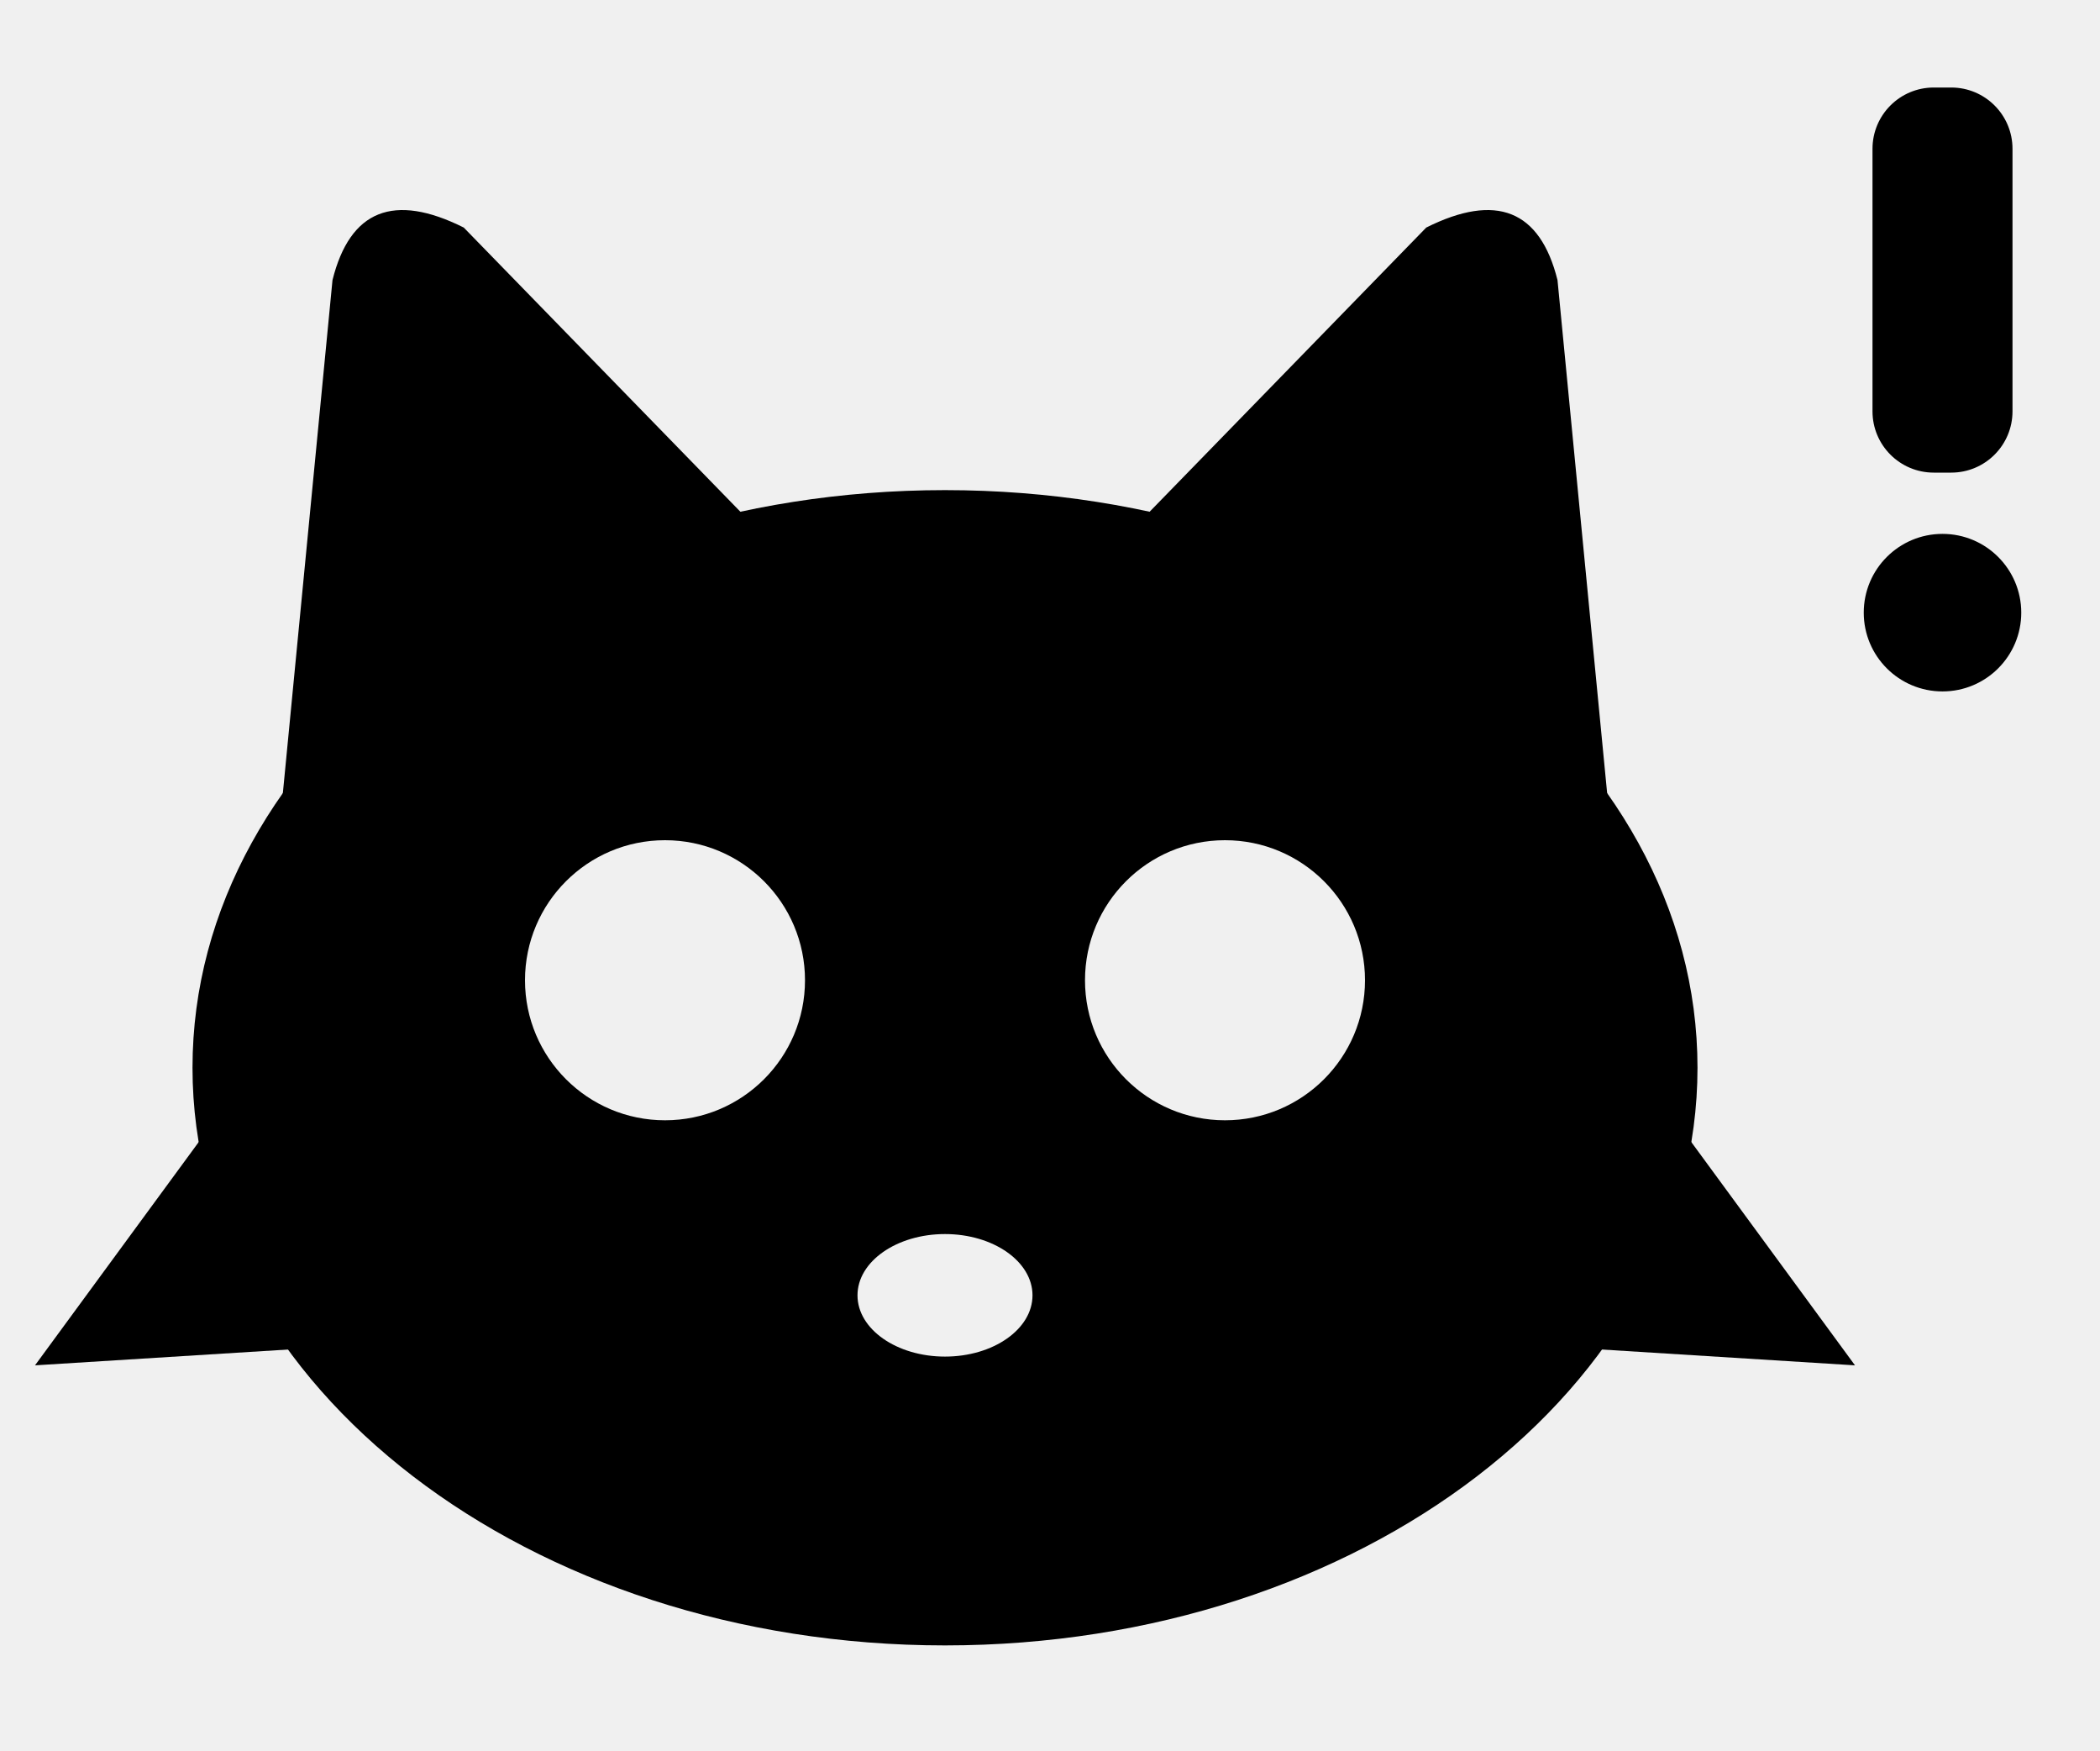
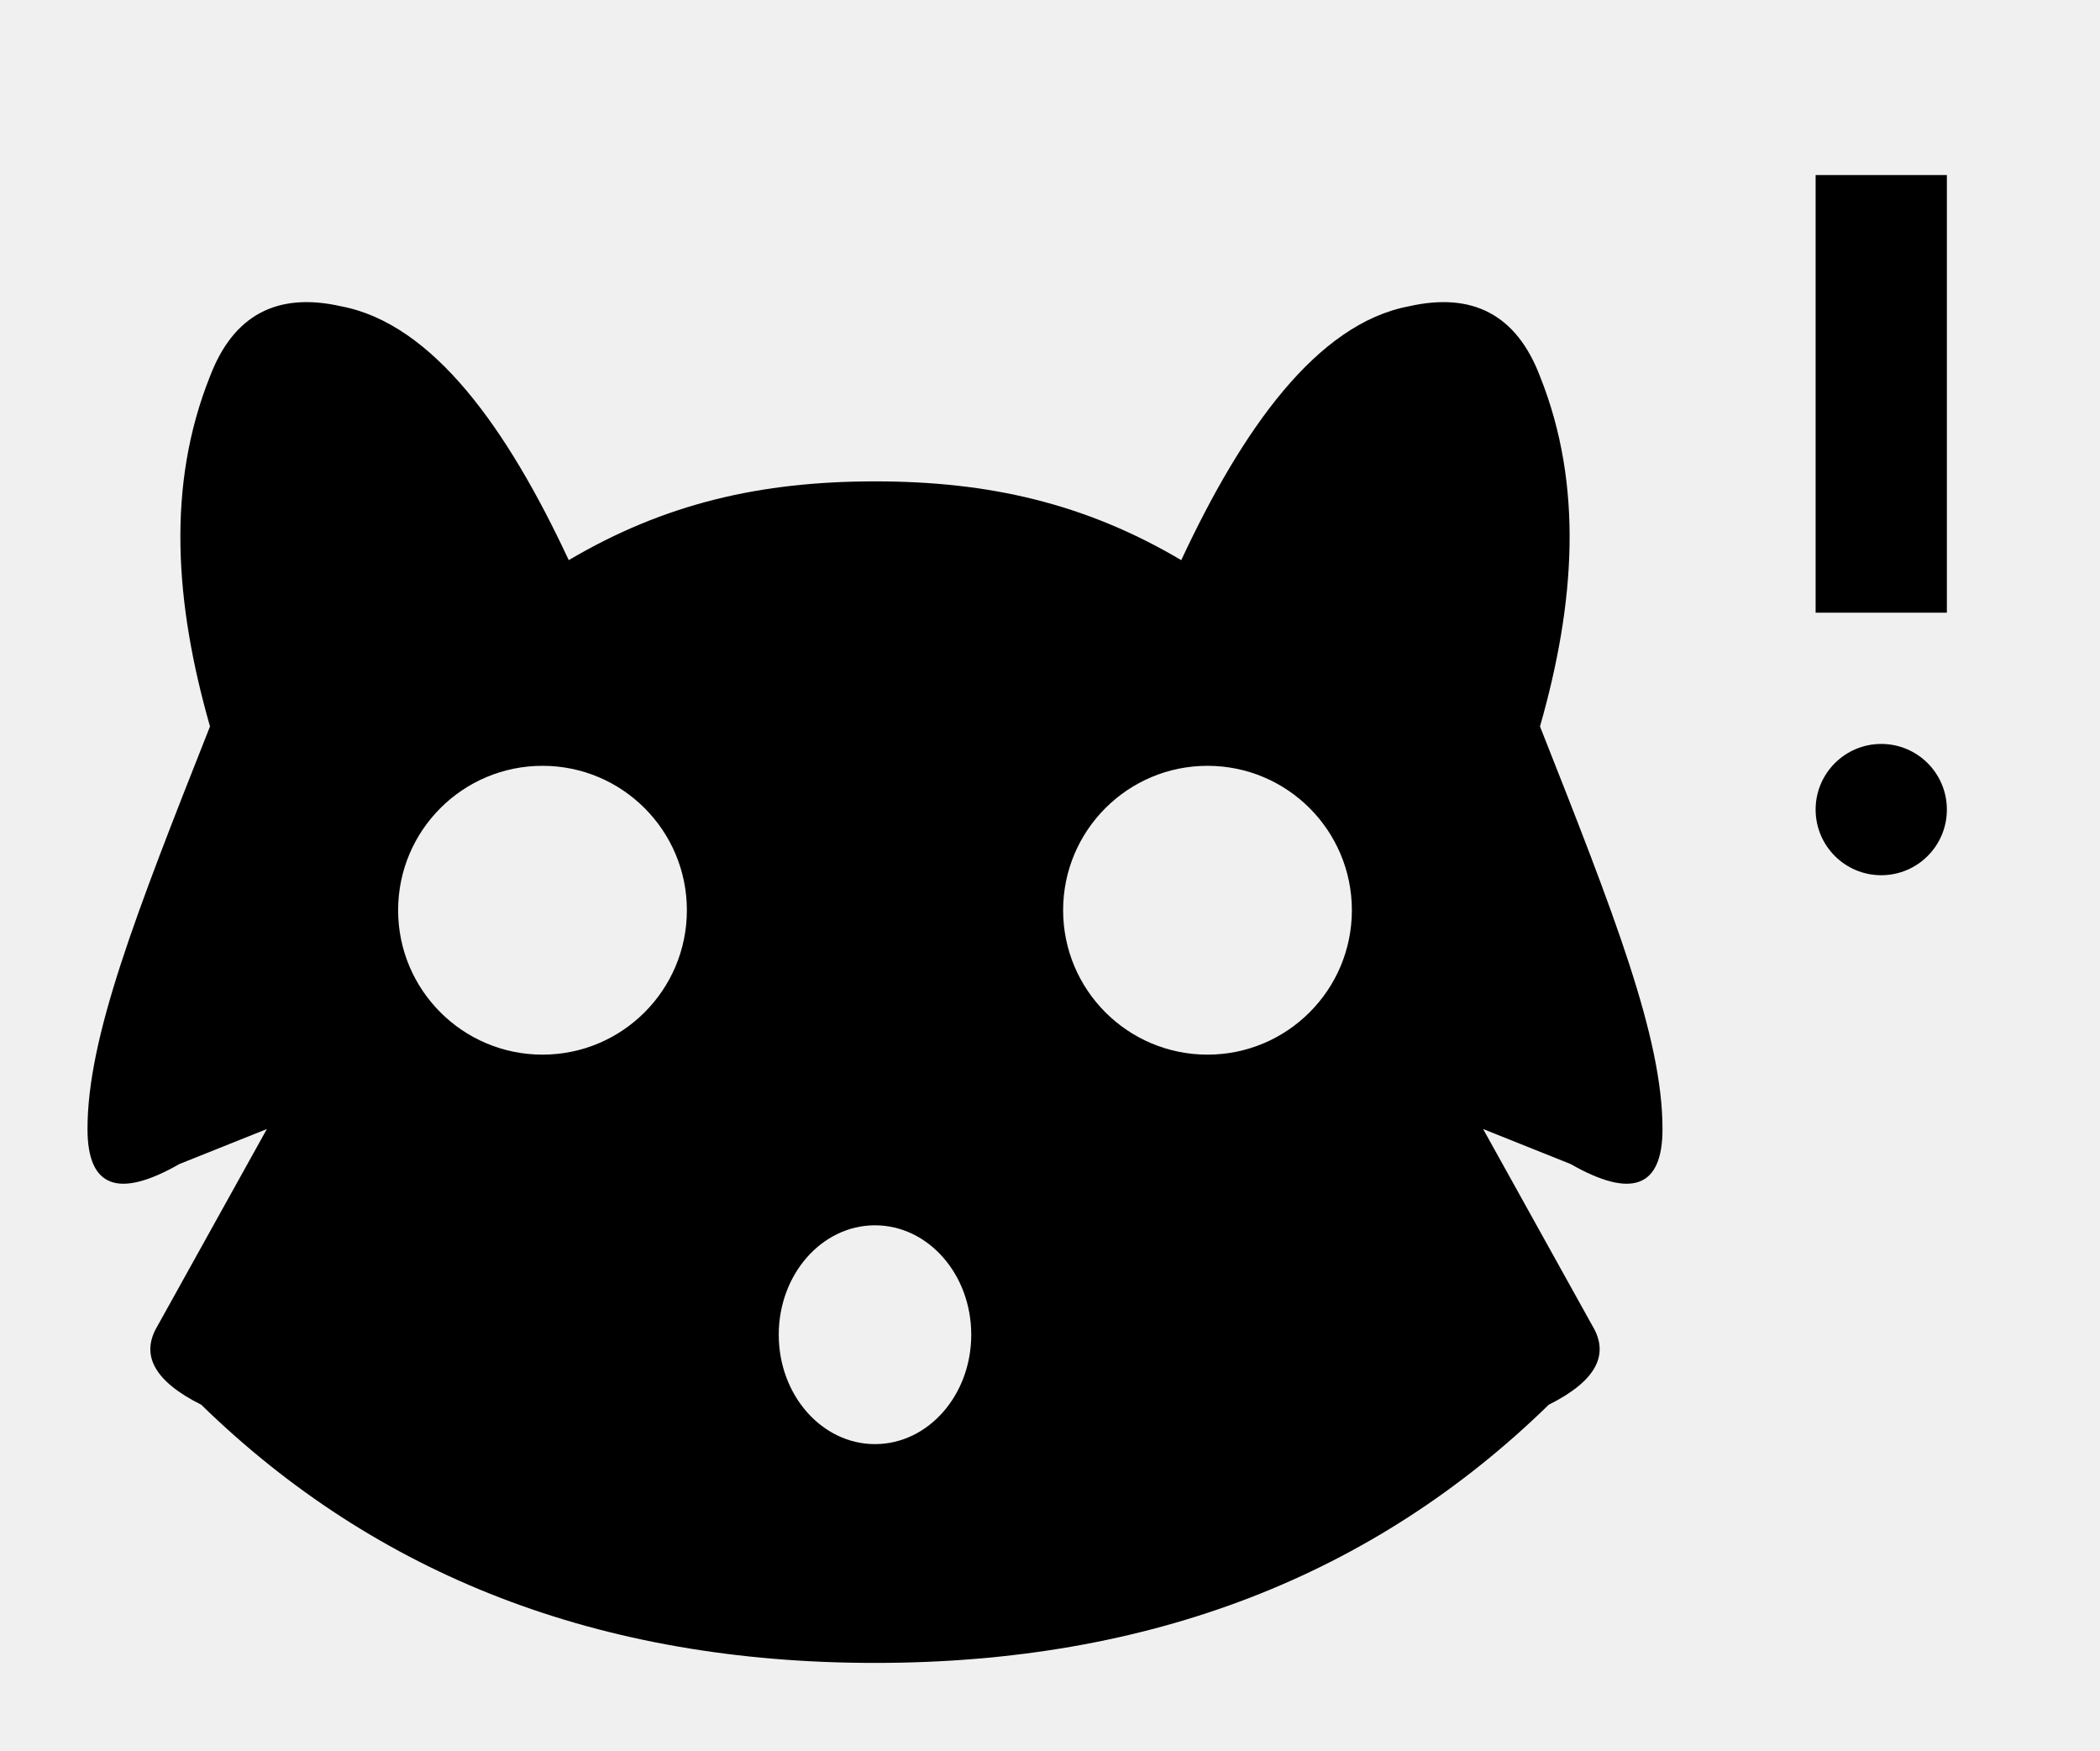
- <svg xmlns="http://www.w3.org/2000/svg" viewBox="0 0 24 20" width="24" height="20">
+ <svg xmlns="http://www.w3.org/2000/svg" viewBox="0 0 24 20">
  <defs>
-     <mask id="p" maskUnits="userSpaceOnUse" x="-10" y="-10" width="44" height="40">
-       <rect x="-10" y="-10" width="44" height="40" fill="#fff" />
-       <circle cx="8.8" cy="11.2" r="1.6" fill="#000" />
-       <circle cx="15.2" cy="11.2" r="1.6" fill="#000" />
-       <ellipse cx="12" cy="14.8" rx="1" ry="0.7" fill="#000" />
-     </mask>
+     <clipPath id="panda-face-holes" clipPathUnits="userSpaceOnUse">
+       <path fill="#000" d="M -2 -2 H 26 V 22 H -2 Z M 4.55 10.4 A 1.65 1.65 0 1 0 7.85 10.4 A 1.65 1.65 0 1 0 4.55 10.4 Z M 12.15 10.4 A 1.65 1.65 0 1 0 15.45 10.4 A 1.65 1.65 0 1 0 12.15 10.4 Z M 8.9 15.25 A 1.1 1.25 0 1 0 11.1 15.25 A 1.1 1.25 0 1 0 8.9 15.25 Z" fill-rule="evenodd" clip-rule="evenodd" />
+     </clipPath>
  </defs>
-   <g fill="#000" transform="translate(-1.2 0)" mask="url(#p)">
-     <ellipse cx="12" cy="12.2" rx="8.6" ry="6.6" />
-     <path d="M4.4 9.4 5 3.2Q5.3 2 6.5 2.6L10.2 6.4Z" />
-     <path d="M19.6 9.4 19 3.2Q18.7 2 17.5 2.6L13.8 6.4Z" />
-     <path d="M3.8 12.6 1.6 15.6 4.8 15.4Z" />
-     <path d="M20.2 12.6 22.4 15.6 19.2 15.4Z" />
+   <g clip-path="url(#panda-face-holes)">
+     <path fill="#000" d="M 10 5.5 C 8.7 5.5 7.6 5.75 6.5 6.4 C 5.8 4.9 4.95 3.7 3.9 3.5 Q 2.8 3.25 2.4 4.3 C 1.9 5.55 2 6.9 2.4 8.3 C 1.55 10.45 1 11.85 1 12.9 Q 1 13.9 2.05 13.3 L 3.05 12.9 L 1.8 15.15 Q 1.5 15.65 2.3 16.05 C 4.3 18 6.85 19 10 19 C 13.15 19 15.7 18 17.7 16.05 Q 18.5 15.65 18.2 15.15 L 16.95 12.9 L 17.95 13.3 Q 19 13.9 19 12.9 C 19 11.85 18.45 10.45 17.6 8.3 C 18 6.9 18.1 5.55 17.6 4.3 Q 17.2 3.25 16.1 3.5 C 15.05 3.7 14.2 4.9 13.5 6.4 C 12.4 5.75 11.3 5.5 10 5.5 Z" data-part="head-outline" />
  </g>
-   <rect fill="#000" x="21.4" y="1" width="1.6" height="4.4" rx="0.7" />
-   <circle fill="#000" cx="22.2" cy="7" r="0.9" />
+   <path fill="#000" d="M 20.75 2 H 22.25 V 7 H 20.75 Z M 20.75 9.25 A 0.75 0.75 0 1 0 22.25 9.25 A 0.75 0.75 0 1 0 20.75 9.25 Z" data-part="bang" />
</svg>
